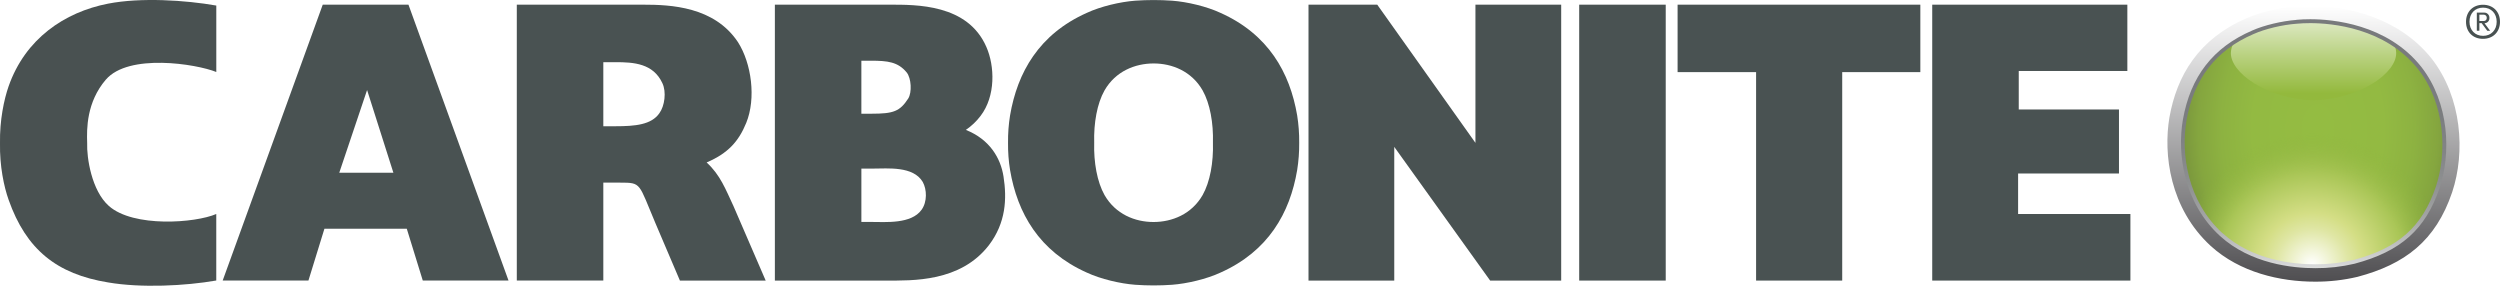
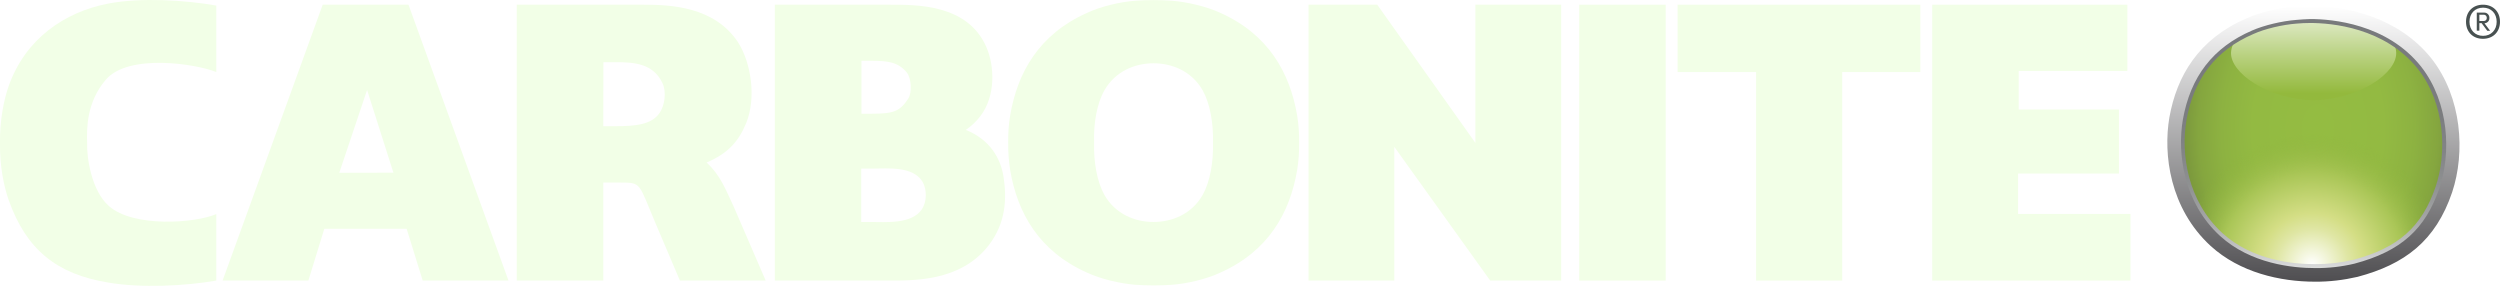
- <svg xmlns="http://www.w3.org/2000/svg" id="Carbonite_Logo" data-name="Carbonite Logo" viewBox="0 0 2022.69 231.2">
-   <defs>
-     <style>.cls-1{fill:none;}.cls-2{fill:#495252;}.cls-3{fill:#495151;}.cls-4{clip-path:url(#clip-path);}.cls-5{fill:url(#radial-gradient);}.cls-6{fill:url(#radial-gradient-2);}.cls-7{fill:url(#linear-gradient);}.cls-8{fill:url(#linear-gradient-2);}.cls-9{fill:url(#linear-gradient-3);}.cls-10{fill:#485151;}</style>
-     <clipPath id="clip-path">
-       <path class="cls-1" d="M1869.17,9c-4.2,0-8.15.19-11.76.52-11.76.87-27,4.3-37.87,9.18-37.28,16.05-54.2,44.74-59.94,77.15-4.88,28.68.29,70.83,32.12,100.09,33,30.11,84.32,31.55,114.44,24.1,36.72-9.76,60.8-27.82,73.71-66,10.32-31,7.75-73.7-16.07-104.1-25.75-32.26-66.09-41-94.64-41h0" />
-     </clipPath>
-     <radialGradient id="radial-gradient" cx="571.06" cy="2395.04" r="6.4" gradientTransform="translate(12131.66 64650.71) rotate(180) scale(17.96 26.95)" gradientUnits="userSpaceOnUse">
-       <stop offset="0" stop-color="#94bc42" />
-       <stop offset="0.46" stop-color="#93ba42" />
-       <stop offset="0.68" stop-color="#8db241" />
-       <stop offset="0.84" stop-color="#85a63f" />
-       <stop offset="0.97" stop-color="#78943c" />
-       <stop offset="1" stop-color="#758f3b" />
-     </radialGradient>
-     <radialGradient id="radial-gradient-2" cx="3118.38" cy="1439.51" r="519.46" gradientTransform="matrix(0.27, 0, 0, -0.27, 1028.74, 603.18)" gradientUnits="userSpaceOnUse">
-       <stop offset="0" stop-color="#fff" />
-       <stop offset="0.03" stop-color="#fbfcf3" />
-       <stop offset="0.21" stop-color="#dfe6a4" />
-       <stop offset="0.3" stop-color="#d4de85" />
-       <stop offset="0.53" stop-color="#aac657" />
-       <stop offset="0.76" stop-color="#8eb43d" stop-opacity="0" />
-     </radialGradient>
-     <linearGradient id="linear-gradient" x1="1871.82" y1="866.06" x2="1871.82" y2="949.65" gradientTransform="matrix(1, 0, 0, -1, 0, 941.56)" gradientUnits="userSpaceOnUse">
-       <stop offset="0" stop-color="#93b93d" />
-       <stop offset="0.36" stop-color="#b8d17f" />
-       <stop offset="1" stop-color="#fff" />
+ <svg xmlns="http://www.w3.org/2000/svg" xmlns:xlink="http://www.w3.org/1999/xlink" version="1.1" id="Carbonite_Logo" x="0px" y="0px" viewBox="0 0 2022.7 231.2" style="enable-background:new 0 0 2022.7 231.2;" xml:space="preserve">
+   <style type="text/css">
+ 	.st0{fill:#F2FFE7;}
+ 	.st1{clip-path:url(#SVGID_2_);}
+ 	.st2{fill:url(#SVGID_3_);}
+ 	.st3{clip-path:url(#SVGID_5_);}
+ 	.st4{fill:url(#SVGID_6_);}
+ 	.st5{fill:url(#SVGID_7_);}
+ 	.st6{fill:url(#SVGID_8_);}
+ 	.st7{fill:url(#SVGID_9_);}
+ 	.st8{fill:#485151;}
+ </style>
+   <path class="st0" d="M520.5,3.8c22.2,0,57.3,1.5,76.5,30.2c11.1,17.3,14.8,45.6,6.8,65.4c-6.2,15.1-14.8,24.7-32.1,32.1  c11.1,10.2,15.3,21.6,21.8,35.4l26,60.1h-69.4l-19.7-46.3c-13.9-32.7-11.1-33-28.7-33h-13.6V227h-70V3.8H520.5z M488.1,102.1h9.9  c16,0,29-1.2,35.5-10.5c4.3-5.9,5.9-17.3,2.5-24.3c-7.4-16-23.1-17-37.9-17h-9.9L488.1,102.1z" />
+   <path class="st0" d="M719.4,3.8c21.9,0,63.5-0.6,78.6,34.2c6.8,15.4,7.6,39.7-4.7,55.8c-3.3,4.4-7.3,8.2-11.9,11.3  c19.4,7.7,28.2,23,30.5,37.7c2.8,17.9,2,37.4-11.9,55.6c-23.1,29.9-61.8,28.6-83.4,28.6h-89.7V3.8H719.4z M705.3,92  c17.6,0,22.8-1.8,29.6-12.3c3.1-4.9,2.5-16.3-1.2-21c-7.1-8.6-15.4-9.5-29-9.5h-7.7V92H705.3z M704.9,179.6  c11.4,0,32.4,1.9,40.7-9.9c4.6-6.5,4.3-16.4,0.9-22.5c-7.7-13-28.4-10.8-40.1-10.8h-9.6v43.2H704.9z" />
+   <rect x="1277.7" y="3.8" class="st0" width="70" height="223.2" />
+   <polygon class="st0" points="1553.7,3.8 1553.7,58.3 1490.5,58.3 1490.5,227 1420.8,227 1420.8,58.3 1357.3,58.3 1357.3,3.8 " />
+   <polygon class="st0" points="1721.2,3.8 1721.2,57.4 1633.3,57.4 1633.3,88.6 1714.4,88.6 1714.4,140.4 1632.8,140.4 1632.8,173.1   1723.7,173.1 1723.7,227 1563.3,227 1563.3,3.8 " />
+   <path class="st0" d="M1049.5,93.4c-5.9-34.8-23.5-65.7-62-82.9c-11.3-5.3-27-8.9-39.2-9.9c-9.9-0.7-19.9-0.7-29.8,0  c-12.2,0.9-27.9,4.6-39.2,9.9c-38.6,17.3-56.1,48.1-62,82.9c-1.2,7.3-1.7,14.7-1.6,22.1c-0.1,7.4,0.5,14.8,1.6,22.1  c5.9,34.9,23.5,65.7,62,82.9c11.3,5.3,27,8.9,39.2,9.9c9.9,0.7,19.9,0.7,29.8,0c12.2-0.9,27.9-4.6,39.2-9.9  c38.6-17.3,56.1-48.1,62-82.9c1.2-7.3,1.7-14.7,1.6-22.1C1051.2,108.1,1050.7,100.7,1049.5,93.4 M973,157.8  c-8.9,15.5-24.8,21.8-39.7,21.8s-30.8-6.3-39.7-21.8c-6-10.7-8.8-26.5-8.4-42.4c-0.5-15.9,2.3-31.7,8.4-42.4  c8.9-15.5,24.8-21.8,39.7-21.8s30.8,6.3,39.7,21.8c6,10.7,8.8,26.5,8.4,42.4C981.8,131.4,979,147.2,973,157.8" />
+   <path class="st0" d="M330.5,3.8h-69.4l-81,223.2h69.4l12.9-41.9h66.6l13,41.9h69.4L330.5,3.8z M274.5,139.8L297,72.8l21.3,66.9  L274.5,139.8z" />
+   <path class="st0" d="M85.6,64.5c18.4-21.5,73.3-12.8,89.4-6.2V4.5c-25-4.4-61-6.7-87.5-1.6C52,9.8,20.5,31.5,7,69.7  c-3.8,10.7-7.3,27.7-7,46.2c-0.3,18.5,3.2,35.1,7,45.9c14.2,40.1,38.8,60,80.5,66.8c26.6,4.6,62.5,2.8,87.5-1.6v-53.8  c-17,7.4-67,11.1-86.9-6.5c-14.1-12.4-18-39.2-17.6-50.9C70.1,104.1,70,82.7,85.6,64.5" />
+   <polygon class="st0" points="1204.2,3.8 1193.7,3.8 1193.7,115.6 1114.3,3.8 1058.7,3.8 1058.7,25.5 1058.7,227 1116.7,227   1128.1,227 1128.1,118.8 1205.7,227 1263.1,227 1263.1,205.3 1263.1,3.8 " />
+   <g id="Dot">
+     <g>
+       <defs>
+         <path id="SVGID_1_" d="M1869.2,9c-4.2,0-8.2,0.2-11.8,0.5c-11.8,0.9-27,4.3-37.9,9.2c-37.3,16-54.2,44.7-59.9,77.2     c-4.9,28.7,0.3,70.8,32.1,100.1c33,30.1,84.3,31.6,114.4,24.1c36.7-9.8,60.8-27.8,73.7-66c10.3-31,7.8-73.7-16.1-104.1     C1938.1,17.7,1897.7,8.9,1869.2,9L1869.2,9" />
+       </defs>
+       <clipPath id="SVGID_2_">
+         <use xlink:href="#SVGID_1_" style="overflow:visible;" />
+       </clipPath>
+       <g class="st1">
+         <radialGradient id="SVGID_3_" cx="1374.432" cy="-2023.105" r="6.4" gradientTransform="matrix(-17.96 0 0 26.95 26560.219 54627.062)" gradientUnits="userSpaceOnUse">
+           <stop offset="0" style="stop-color:#94BC42" />
+           <stop offset="0.46" style="stop-color:#93BA42" />
+           <stop offset="0.68" style="stop-color:#8DB241" />
+           <stop offset="0.84" style="stop-color:#85A63F" />
+           <stop offset="0.97" style="stop-color:#78943C" />
+           <stop offset="1" style="stop-color:#758F3B" />
+         </radialGradient>
+         <rect x="1754.7" y="9" class="st2" width="235.5" height="218.5" />
+       </g>
+     </g>
+     <g>
+       <defs>
+         <path id="SVGID_4_" d="M1869.2,9c-4.2,0-8.2,0.2-11.8,0.5c-11.8,0.9-27,4.3-37.9,9.2c-37.3,16-54.2,44.7-59.9,77.2     c-4.9,28.7,0.3,70.8,32.1,100.1c33,30.1,84.3,31.6,114.4,24.1c36.7-9.8,60.8-27.8,73.7-66c10.3-31,7.8-73.7-16.1-104.1     C1938.1,17.7,1897.7,8.9,1869.2,9L1869.2,9" />
+       </defs>
+       <clipPath id="SVGID_5_">
+         <use xlink:href="#SVGID_4_" style="overflow:visible;" />
+       </clipPath>
+       <g class="st3">
+         <radialGradient id="SVGID_6_" cx="1060.861" cy="-579.587" r="519.29" gradientTransform="matrix(0.27 0 0 0.27 1584.27 371.09)" gradientUnits="userSpaceOnUse">
+           <stop offset="0" style="stop-color:#FFFFFF" />
+           <stop offset="3.000000e-02" style="stop-color:#FBFCF3" />
+           <stop offset="0.21" style="stop-color:#DFE6A4" />
+           <stop offset="0.3" style="stop-color:#D4DE85" />
+           <stop offset="0.53" style="stop-color:#AAC657" />
+           <stop offset="0.76" style="stop-color:#8EB43D;stop-opacity:0" />
+         </radialGradient>
+         <path class="st4" d="M1763.3,129.8c38.8-31.5,121.5-38.4,171.7-21.7c62.2,19.9,77,49.2,68.3,83.8c-7.7,28.7-45,74.7-74.1,106.2     c-28.7,30-52.6,35.2-72.4,30.5c-22.1-5.4-40.5-21.8-68.8-56.5c-8.5-10.1-19.3-24-26.7-34.9     C1744.2,211.2,1715.8,167.6,1763.3,129.8" />
+         <linearGradient id="SVGID_7_" gradientUnits="userSpaceOnUse" x1="1871.82" y1="-366.06" x2="1871.82" y2="-449.65" gradientTransform="matrix(1 0 0 1 0 441.56)">
+           <stop offset="0" style="stop-color:#93B93D" />
+           <stop offset="0.36" style="stop-color:#B8D17F" />
+           <stop offset="1" style="stop-color:#FFFFFF" />
+         </linearGradient>
+         <path class="st5" d="M1938.7,42.2c1.1,16.5-29,37.9-66.8,39c-37.8-1.1-67.9-22.6-66.8-39c1.3-17.9,28.8-33,66.8-32.9     S1937.4,24.3,1938.7,42.2" />
+       </g>
+     </g>
+     <linearGradient id="SVGID_8_" gradientUnits="userSpaceOnUse" x1="1871.775" y1="6.108" x2="1871.775" y2="229.25" gradientTransform="matrix(1 0 0 -1 0 234)">
+       <stop offset="0" style="stop-color:#4F4E51" />
+       <stop offset="1" style="stop-color:#FFFFFF" />
    </linearGradient>
-     <linearGradient id="linear-gradient-2" x1="1871.82" y1="227.84" x2="1871.82" y2="4.73" gradientUnits="userSpaceOnUse">
-       <stop offset="0" stop-color="#4f4e51" />
-       <stop offset="1" stop-color="#fff" />
+     <path class="st6" d="M1797,189.8c-28.9-26.5-34.2-65.3-29.5-92.7c6.1-34.4,24.1-57.6,55.1-71c9.4-4.2,23.6-7.6,35.4-8.5   c3.5-0.3,7.3-0.5,11.1-0.5c17.5,0,61.3,3.7,88.5,37.8c22.7,29,23.7,69.4,14.7,96.5c-11.2,33.1-30.9,50.6-67.8,60.4   c-10.3,2.4-20.8,3.6-31.4,3.6C1855.1,215.4,1821.4,212.1,1797,189.8 M1869,4.8c-4.4,0-8.5,0.2-12.2,0.5c-12.2,0.9-28,4.5-39.3,9.6   c-38.7,16.7-56.3,46.5-62.3,80.1c-5.1,29.8,0.3,73.6,33.4,104c23.6,21.5,56.2,28.9,84.4,28.9c11.6,0.1,23.1-1.3,34.4-3.9   c38.1-10.1,63.2-28.9,76.6-68.5c10.7-32.2,8-76.5-16.7-108.1C1940.6,13.9,1898.7,4.8,1869,4.8L1869,4.8" />
+     <linearGradient id="SVGID_9_" gradientUnits="userSpaceOnUse" x1="1871.921" y1="17.027" x2="1871.921" y2="218.45" gradientTransform="matrix(1 0 0 -1 0 234)">
+       <stop offset="0" style="stop-color:#DCDDDD" />
+       <stop offset="1.000000e-02" style="stop-color:#D7D8D9" />
+       <stop offset="0.11" style="stop-color:#BABBBC" />
+       <stop offset="0.21" style="stop-color:#A2A3A4" />
+       <stop offset="0.33" style="stop-color:#8F9192" />
+       <stop offset="0.47" style="stop-color:#828486" />
+       <stop offset="0.64" style="stop-color:#7A7C7E" />
+       <stop offset="1" style="stop-color:#787A7C" />
    </linearGradient>
-     <linearGradient id="linear-gradient-3" x1="1871.86" y1="216.99" x2="1871.86" y2="15.62" gradientUnits="userSpaceOnUse">
-       <stop offset="0" stop-color="#dcdddd" />
-       <stop offset="0.01" stop-color="#d7d8d9" />
-       <stop offset="0.11" stop-color="#babbbc" />
-       <stop offset="0.21" stop-color="#a2a3a4" />
-       <stop offset="0.33" stop-color="#8f9192" />
-       <stop offset="0.47" stop-color="#828486" />
-       <stop offset="0.64" stop-color="#7a7c7e" />
-       <stop offset="1" stop-color="#787a7c" />
-     </linearGradient>
-   </defs>
-   <path class="cls-2" d="M520.5,3.78C542.71,3.78,577.85,5.32,597,34c11.11,17.28,14.81,45.64,6.78,65.37-6.16,15.1-14.79,24.67-32.06,32.07C582.79,141.61,587,153,593.5,166.89l26,60.12H550.1l-19.73-46.25c-13.88-32.68-11.1-33-28.67-33H488.13V227h-70V3.78Zm-32.37,98.36H498c16,0,29-1.23,35.46-10.49,4.31-5.86,5.86-17.26,2.46-24.35-7.4-16-23.13-17-37.92-17h-9.87Z" />
-   <path class="cls-2" d="M719.43,3.78c21.89,0,63.52-.62,78.63,34.23,6.78,15.41,7.63,39.71-4.74,55.81a50.68,50.68,0,0,1-11.87,11.28c19.42,7.72,28.19,23,30.47,37.73,2.8,17.95,2,37.39-11.86,55.59-23.12,29.9-61.82,28.59-83.4,28.59H626.93V3.78ZM705.25,92c17.57,0,22.82-1.84,29.6-12.33,3.08-4.93,2.46-16.34-1.23-21-7.1-8.63-15.42-9.55-29-9.55h-7.71V92Zm-.31,87.57c11.41,0,32.37,1.86,40.7-9.86,4.63-6.49,4.32-16.35.93-22.51-7.71-13-28.37-10.8-40.09-10.8h-9.56v43.17Z" />
-   <rect class="cls-2" x="1277.69" y="3.78" width="70.01" height="223.23" />
-   <polygon class="cls-2" points="1553.7 3.78 1553.7 58.35 1490.49 58.35 1490.49 227.01 1420.81 227.01 1420.81 58.35 1357.3 58.35 1357.3 3.78 1553.7 3.78" />
-   <polygon class="cls-2" points="1721.19 3.78 1721.19 57.43 1633.32 57.43 1633.32 88.58 1714.41 88.58 1714.41 140.37 1632.8 140.37 1632.8 173.15 1723.66 173.15 1723.66 227.01 1563.32 227.01 1563.32 3.78 1721.19 3.78" />
-   <path class="cls-2" d="M1049.51,93.37c-5.94-34.85-23.46-65.68-62-82.94-11.29-5.25-27-8.95-39.2-9.87a210.41,210.41,0,0,0-29.85,0c-12.17.92-27.91,4.62-39.19,9.87-38.6,17.26-56.11,48.09-62.05,82.94a129.29,129.29,0,0,0-1.64,22.11,129.37,129.37,0,0,0,1.64,22.11c5.94,34.85,23.45,65.68,62.05,82.94,11.28,5.25,27,8.94,39.19,9.87a210.41,210.41,0,0,0,29.85,0c12.18-.93,27.91-4.62,39.2-9.87,38.59-17.26,56.11-48.09,62-82.94a131.43,131.43,0,0,0,1.64-22.11,131.35,131.35,0,0,0-1.64-22.11M973,157.84c-8.92,15.52-24.75,21.76-39.67,21.78s-30.75-6.26-39.67-21.78c-6-10.66-8.83-26.48-8.37-42.36-.46-15.88,2.33-31.71,8.37-42.36,8.92-15.52,24.75-21.76,39.67-21.78S964.09,57.6,973,73.12c6,10.65,8.82,26.48,8.36,42.36.46,15.88-2.32,31.7-8.36,42.36" />
-   <path class="cls-2" d="M330.48,3.78H261.12L180.16,227h69.38l12.94-41.92h66.64L342.07,227h69.37Zm-56,136L297,72.84l21.28,66.92Z" />
-   <path class="cls-3" d="M85.61,64.47C104,42.93,158.86,51.72,175,58.25V4.5C150,.11,114-2.21,87.5,2.94,52,9.84,20.46,31.49,7,69.71,3.24,80.45-.32,97.39,0,115.87-.32,134.35,3.17,151,7,161.74c14.18,40.12,38.85,60,80.48,66.77,26.58,4.58,62.46,2.83,87.5-1.56V173.14c-17,7.35-67,11.1-86.89-6.5-14.06-12.44-18-39.24-17.56-50.92-.41-11.67-.52-33,15.06-51.25" />
-   <polygon class="cls-2" points="1204.22 3.78 1193.74 3.78 1193.74 115.58 1114.3 3.78 1058.68 3.78 1058.68 25.52 1058.68 227.01 1116.65 227.01 1128.06 227.01 1128.06 118.84 1205.65 227.01 1263.12 227.01 1263.12 205.27 1263.12 3.78 1204.22 3.78" />
-   <g id="Dot">
-     <g class="cls-4">
-       <rect class="cls-5" x="1754.73" y="9.04" width="235.47" height="218.49" />
-     </g>
-     <g class="cls-4">
-       <path class="cls-6" d="M1763.35,129.76c38.81-31.5,121.49-38.41,171.68-21.69,62.19,19.91,77,49.21,68.34,83.75-7.66,28.66-45,74.66-74.07,106.15-28.67,30-52.62,35.2-72.36,30.46-22.11-5.39-40.5-21.75-68.85-56.48-8.47-10.15-19.29-24-26.7-34.88-17.19-25.87-45.59-69.43,2-107.31" />
-       <path class="cls-7" d="M1938.67,42.21c1.06,16.5-29,37.86-66.85,39-37.8-1.14-67.9-22.57-66.85-39,1.3-17.89,28.78-33,66.85-32.9s65.59,15,66.85,32.9" />
-     </g>
-     <path class="cls-8" d="M1797,189.78c-28.88-26.53-34.2-65.31-29.53-92.66,6.09-34.4,24.06-57.59,55.1-71,9.43-4.23,23.56-7.63,35.39-8.5,3.53-.32,7.26-.49,11.09-.49,17.53,0,61.29,3.69,88.5,37.79,22.71,29,23.73,69.38,14.7,96.49-11.21,33.13-30.9,50.65-67.78,60.45a133.58,133.58,0,0,1-31.43,3.57c-17.9,0-51.59-3.35-76-25.68m72-185c-4.37,0-8.47.19-12.22.53-12.22.9-28,4.48-39.33,9.55-38.72,16.67-56.3,46.46-62.25,80.12-5.06,29.79.3,73.57,33.36,104,23.59,21.54,56.21,28.94,84.45,28.94a146.49,146.49,0,0,0,34.41-3.92c38.13-10.13,63.16-28.9,76.55-68.52,10.71-32.17,8-76.54-16.69-108.12-26.72-33.44-68.58-42.55-98.23-42.55h0" />
-     <path class="cls-9" d="M1798.1,188.64c-28.42-26.13-33.66-64.27-29.06-91.25,6-33.84,23.71-56.69,54.21-69.82,9.28-4.16,23.29-7.53,34.91-8.37,3.47-.32,7.16-.48,10.95-.48,17.31,0,60.49,3.62,87.29,37.18,22.35,28.54,23.36,68.3,14.45,95-11,32.56-30.35,49.78-66.68,59.43a131.6,131.6,0,0,1-31,3.52c-17.67,0-50.93-3.28-75-25.26M1858,16.11c-11.91.88-26.33,4.35-35.89,8.63-31.51,13.57-49.83,37.17-56,72.14-4.74,27.78.67,67.09,30,94,24.85,22.69,59,26.09,77.1,26.09a135.15,135.15,0,0,0,31.81-3.6c37.5-10,57.45-27.76,68.84-61.46,9.19-27.53,8.12-68.48-15-98-27.64-34.62-71.95-38.36-89.72-38.36-3.89,0-7.67.16-11.2.49" />
+     <path class="st7" d="M1798.1,188.6c-28.4-26.1-33.7-64.3-29.1-91.3c6-33.8,23.7-56.7,54.2-69.8c9.3-4.2,23.3-7.5,34.9-8.4   c3.5-0.3,7.2-0.5,10.9-0.5c17.3,0,60.5,3.6,87.3,37.2c22.3,28.5,23.4,68.3,14.4,95c-11,32.6-30.3,49.8-66.7,59.4   c-10.2,2.4-20.6,3.6-31,3.5C1855.5,213.8,1822.2,210.6,1798.1,188.6 M1858,16.1c-11.9,0.9-26.3,4.4-35.9,8.6   c-31.5,13.6-49.8,37.2-56,72.1c-4.7,27.8,0.7,67.1,30,94c24.8,22.7,59,26.1,77.1,26.1c10.7,0.1,21.4-1.1,31.8-3.6   c37.5-10,57.4-27.8,68.8-61.5c9.2-27.5,8.1-68.5-15-98c-27.6-34.6-71.9-38.4-89.7-38.4C1865.3,15.6,1861.5,15.7,1858,16.1" />
  </g>
-   <path class="cls-10" d="M2008.9,3.85c8.2,0,13.79,5.59,13.79,13.78s-5.59,13.79-13.79,13.79-13.71-5.59-13.71-13.79S2000.78,3.85,2008.9,3.85ZM2009,29c6.51,0,11-4.67,11-11.41s-4.44-11.41-11-11.41-11,4.67-11,11.41S2002.47,29,2009,29Zm-1.15-10.26H2006v6.13h-2.07V10.2h5.9a4.11,4.11,0,0,1,4.29,4.29,4,4,0,0,1-4,4.29l4.59,6.13h-2.3ZM2006,17h3.6a2.33,2.33,0,0,0,2.37-2.53,2.39,2.39,0,0,0-2.37-2.6H2006Z" />
+   <path class="st8" d="M2008.9,3.8c8.2,0,13.8,5.6,13.8,13.8s-5.6,13.8-13.8,13.8s-13.7-5.6-13.7-13.8S2000.8,3.8,2008.9,3.8z   M2009,29c6.5,0,11-4.7,11-11.4s-4.4-11.4-11-11.4s-11,4.7-11,11.4S2002.5,29,2009,29z M2007.8,18.7h-1.8v6.1h-2.1V10.2h5.9  c2.3-0.1,4.2,1.7,4.3,3.9c0,0.1,0,0.2,0,0.4c0.2,2.2-1.5,4.1-3.7,4.3c-0.1,0-0.2,0-0.3,0l4.6,6.1h-2.3L2007.8,18.7z M2006,17h3.6  c1.3,0,2.4-1,2.4-2.3c0-0.1,0-0.2,0-0.2c0.1-1.3-0.9-2.5-2.2-2.6c-0.1,0-0.1,0-0.2,0h-3.6V17z" />
</svg>
